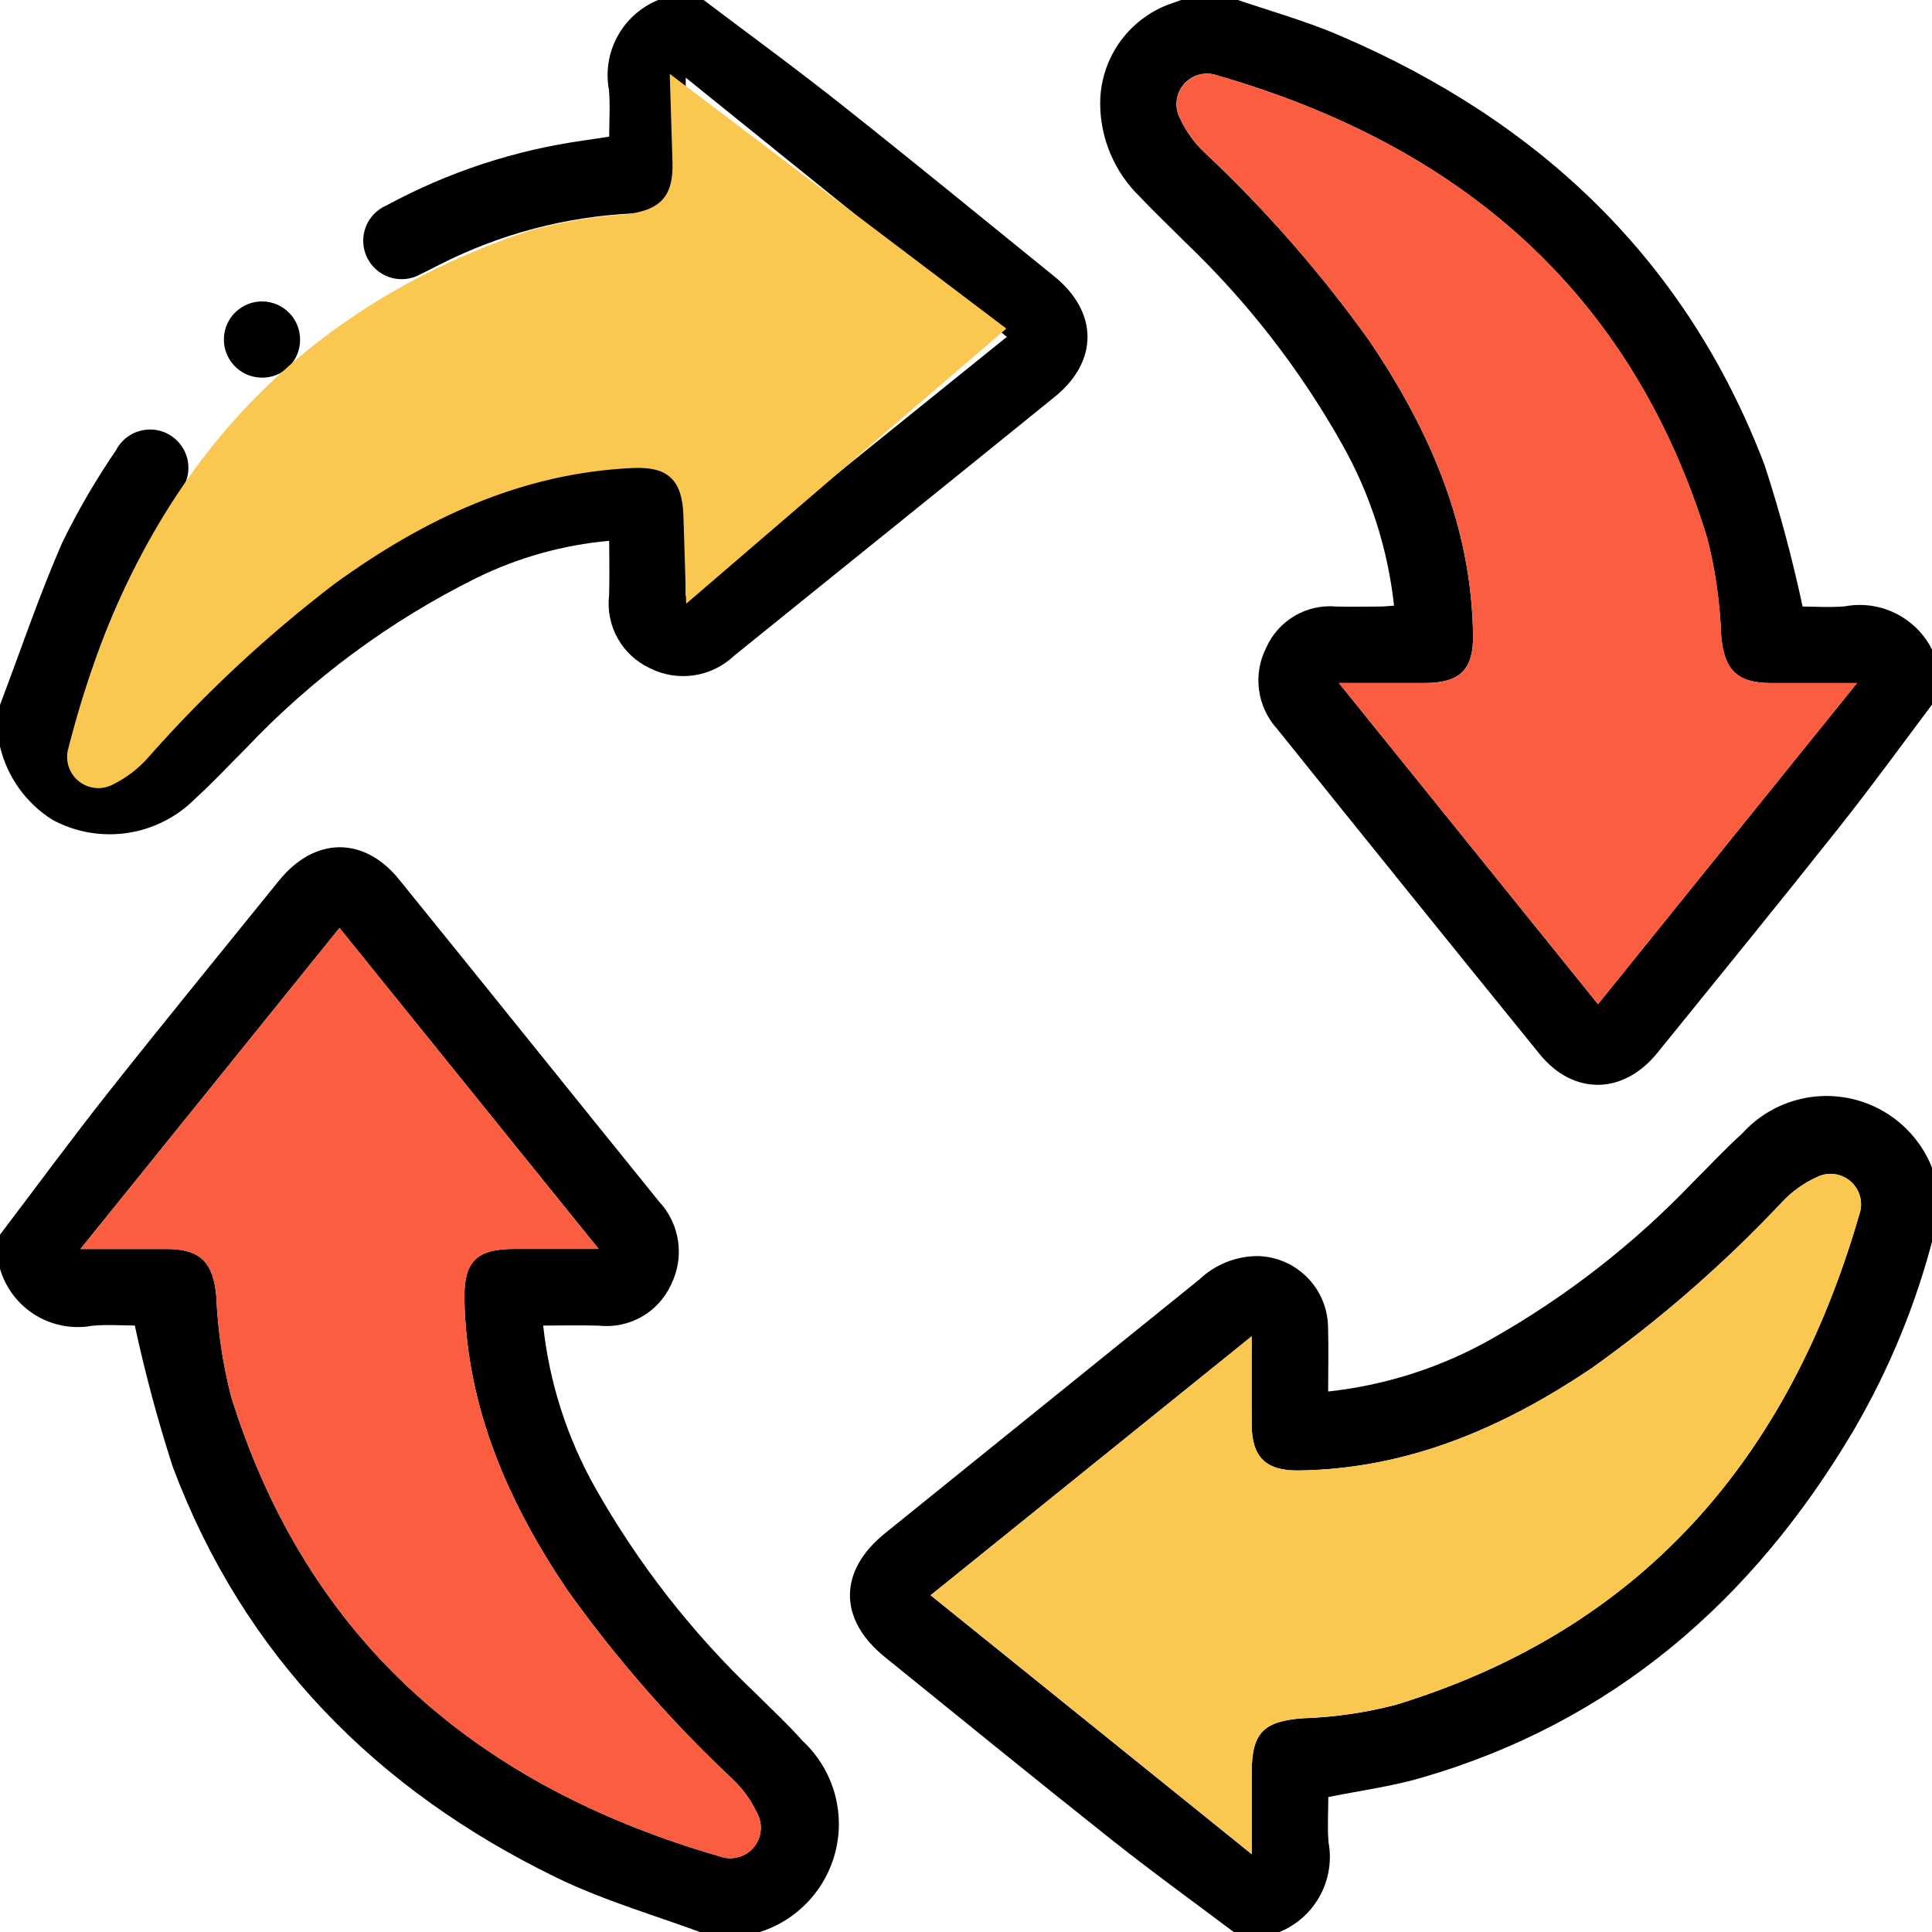
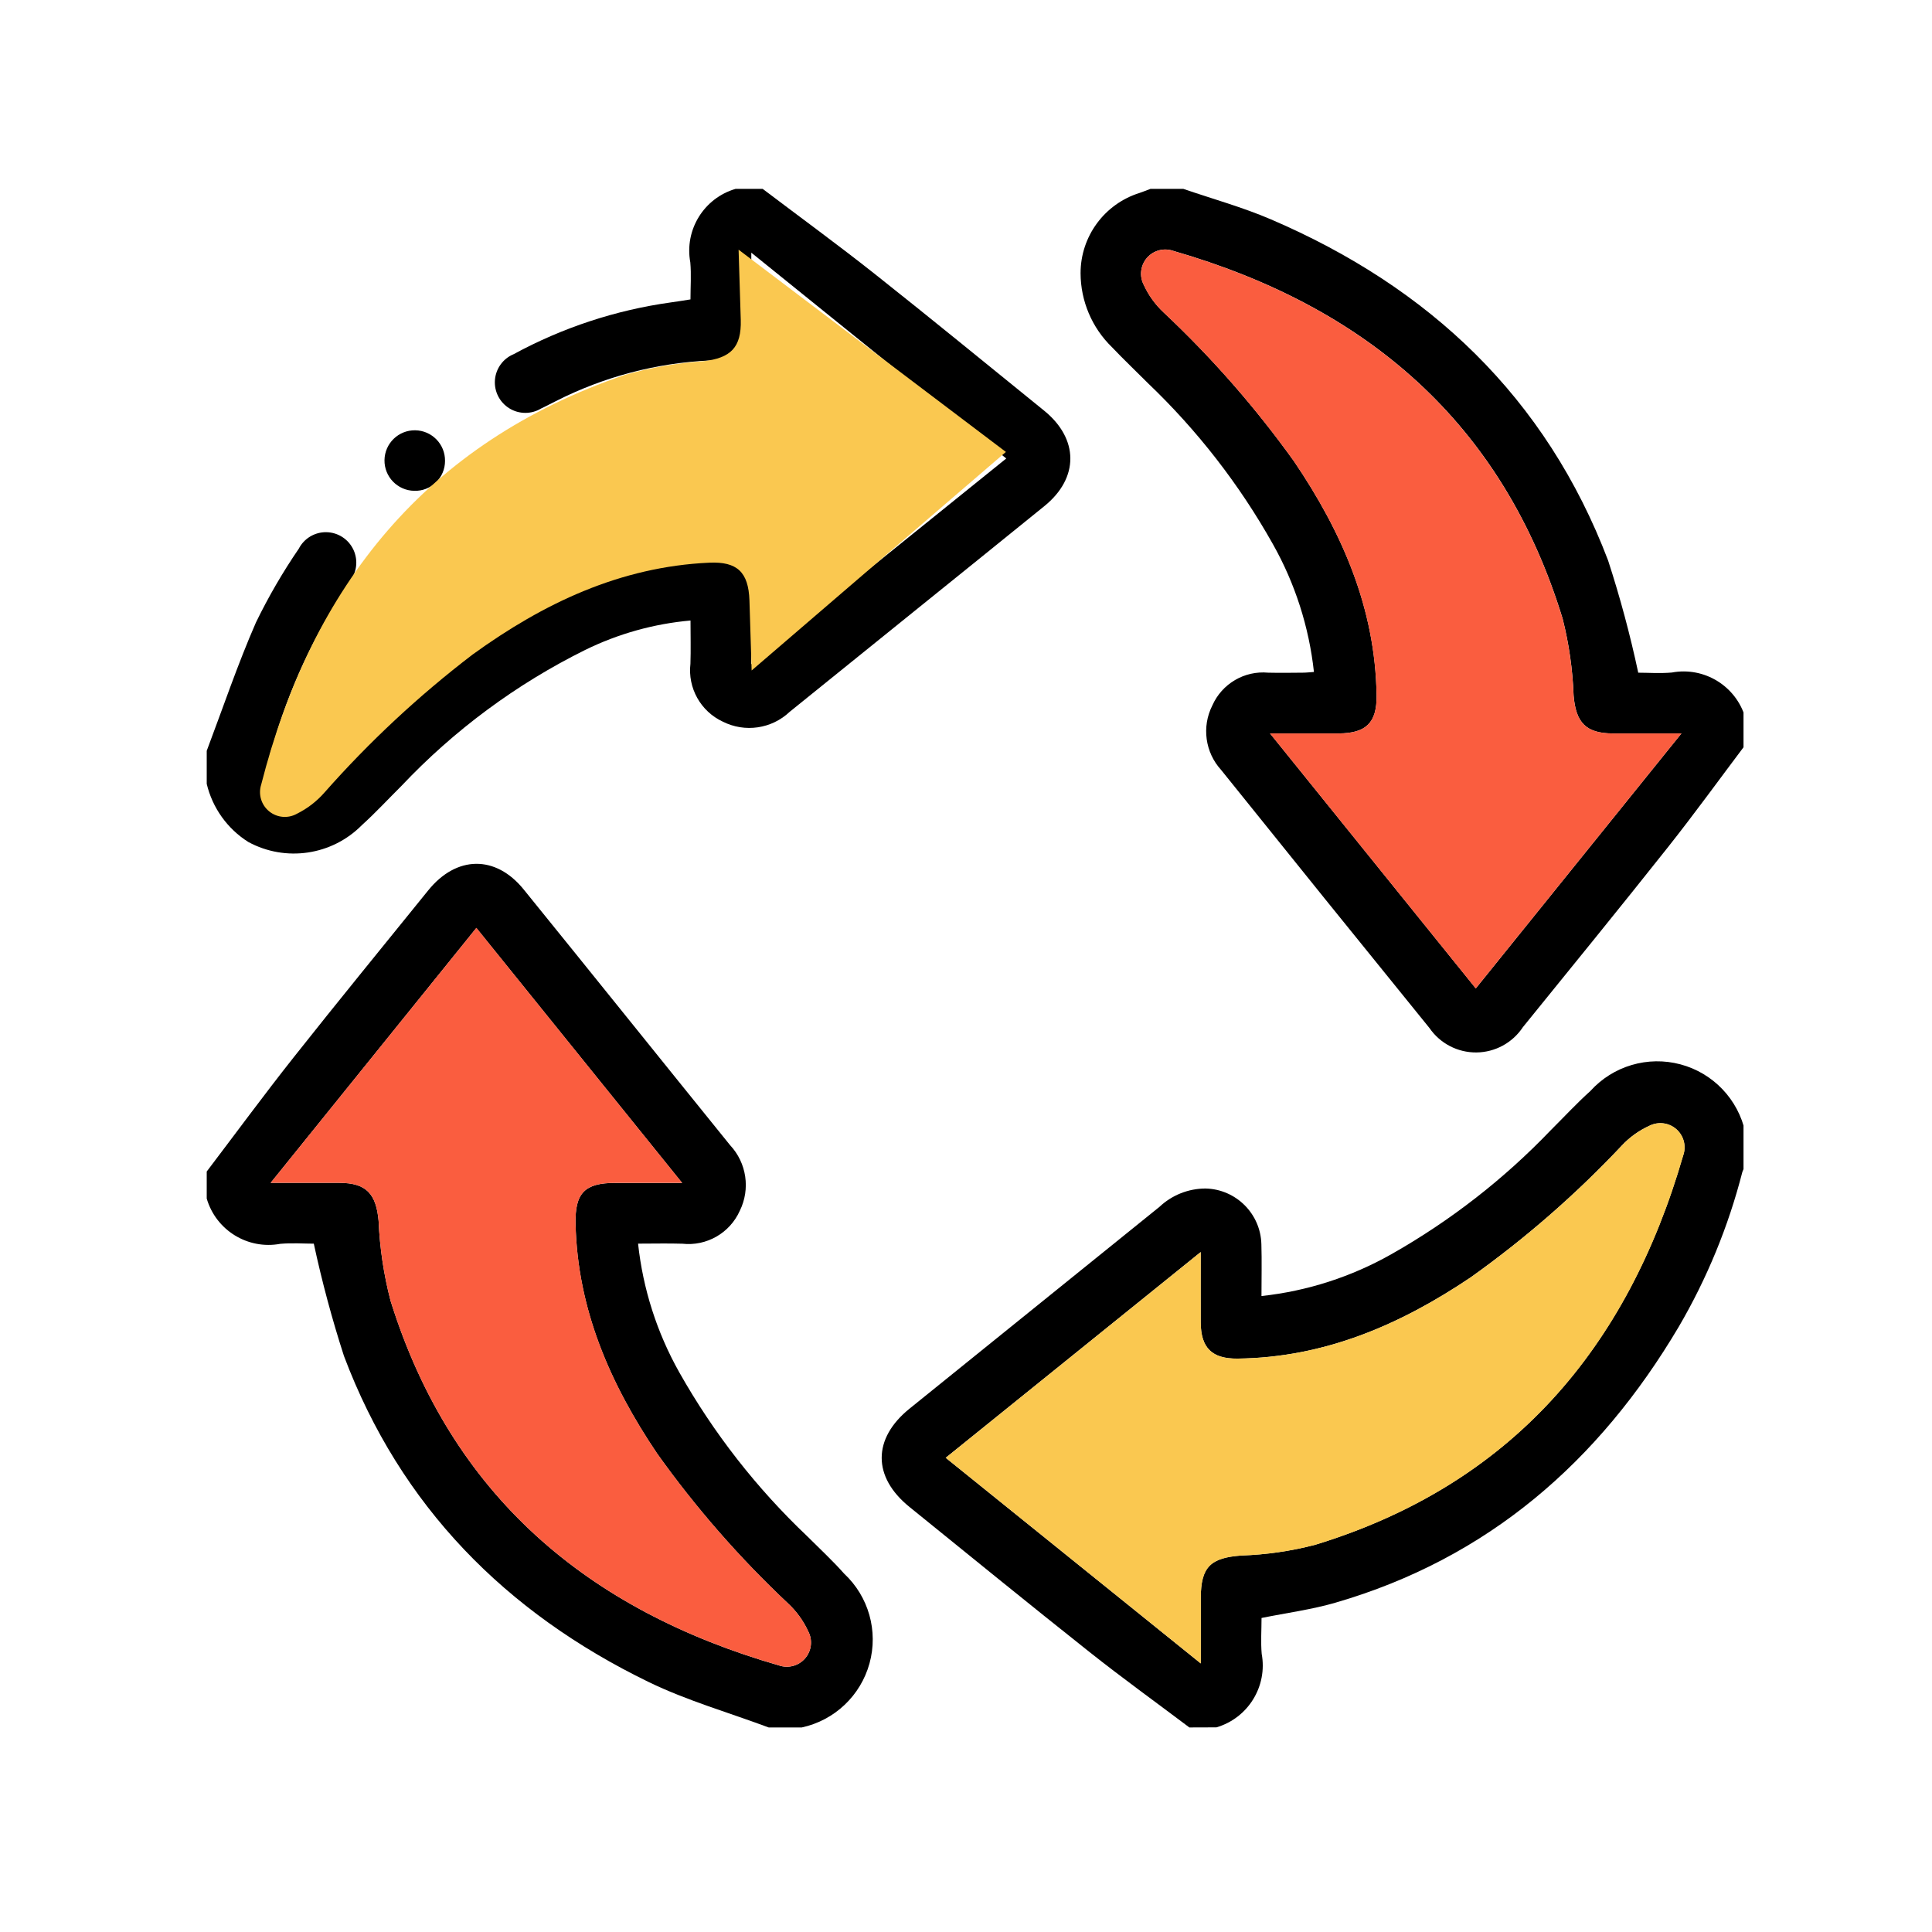
- <svg xmlns="http://www.w3.org/2000/svg" width="104" height="104" viewBox="0 0 104 104">
+ <svg xmlns="http://www.w3.org/2000/svg" width="123" height="123" viewBox="0 0 123 123">
  <defs>
    <clipPath id="clip-path">
-       <rect id="Rectángulo_215236" data-name="Rectángulo 215236" width="104" height="104" transform="translate(0 0)" fill="none" />
+       <rect id="Rectángulo_215236" data-name="Rectángulo 215236" width="98" height="98" transform="translate(-0.161 -0.161)" fill="none" />
    </clipPath>
  </defs>
-   <g id="Grupo_596554" data-name="Grupo 596554" transform="translate(0 -0.105)">
-     <g id="Grupo_596553" data-name="Grupo 596553" transform="translate(0 0.105)" clip-path="url(#clip-path)">
-       <path id="Trazado_319387" data-name="Trazado 319387" d="M263.136,37.684c-1.745,2.316-3.445,4.668-5.246,6.94-3.245,4.092-6.544,8.142-9.833,12.2-1.832,2.259-4.519,2.3-6.336.061q-7.084-8.73-14.123-17.495a3.885,3.885,0,0,1-.6-4.369,3.763,3.763,0,0,1,3.789-2.226c.78.019,1.56.007,2.34,0,.231,0,.462-.028.757-.048a22.625,22.625,0,0,0-2.788-8.678,46.629,46.629,0,0,0-8.452-10.887c-.814-.817-1.652-1.611-2.445-2.448a7.019,7.019,0,0,1-2.133-5.013A5.7,5.7,0,0,1,222.058.278c.252-.083.5-.185.745-.278h2.241c1.978.681,4.008,1.24,5.926,2.062,10.744,4.606,18.659,12.076,22.864,23.126a75.447,75.447,0,0,1,2.043,7.607c.653,0,1.469.06,2.274-.011a4.358,4.358,0,0,1,4.984,3.067Zm-4.33-.769c-1.695,0-3.172,0-4.649,0-1.837-.005-2.513-.743-2.666-2.572a24.922,24.922,0,0,0-.743-5.211C246.678,15.848,237.43,7.975,224.358,4.2a1.642,1.642,0,0,0-2,2.307,5.938,5.938,0,0,0,1.349,1.87,68.8,68.8,0,0,1,8.833,10.092c3.25,4.8,5.511,9.949,5.6,15.865.026,1.843-.7,2.572-2.577,2.577-1.471,0-2.943,0-4.647,0L244.864,54.2l13.941-17.285" transform="translate(-158.843 -0.145)" />
-       <path id="Trazado_319388" data-name="Trazado 319388" d="M0,189.312c1.959-2.58,3.877-5.192,5.887-7.731,3.009-3.8,6.082-7.555,9.129-11.327,1.91-2.363,4.564-2.411,6.466-.065,4.677,5.769,9.323,11.564,13.994,17.338a3.951,3.951,0,0,1,.656,4.452,3.812,3.812,0,0,1-3.892,2.229c-.975-.03-1.953-.005-3-.005a22.728,22.728,0,0,0,2.8,8.729,47.368,47.368,0,0,0,8.669,11.1c.839.839,1.715,1.647,2.5,2.535A6.1,6.1,0,0,1,40.332,227H38.091c-2.719-1.015-5.541-1.819-8.14-3.082C20.262,219.2,13.129,212,9.3,201.809A78.51,78.51,0,0,1,7.257,194.2c-.65,0-1.466-.059-2.27.011A4.364,4.364,0,0,1,0,191.145v-1.833m4.332.769c1.7,0,3.179,0,4.658,0,1.83.005,2.5.748,2.657,2.581a25.833,25.833,0,0,0,.807,5.4c4.11,13.18,13.342,20.981,26.332,24.726a1.639,1.639,0,0,0,1.98-2.317,5.989,5.989,0,0,0-1.349-1.87,68.568,68.568,0,0,1-8.888-10.177c-3.18-4.716-5.4-9.776-5.529-15.576-.046-2.085.622-2.768,2.681-2.771,1.436,0,2.873,0,4.543,0L18.275,172.8,4.332,190.081" transform="translate(0 -122.848)" />
-       <path id="Trazado_319389" data-name="Trazado 319389" d="M189.315,263.107c-2.262-1.7-4.561-3.362-6.779-5.121-4.091-3.245-8.139-6.545-12.2-9.83-2.511-2.032-2.5-4.634.01-6.66q8.471-6.835,16.937-13.676a4.567,4.567,0,0,1,3.128-1.246,3.875,3.875,0,0,1,3.783,3.775c.035,1.145.007,2.291.007,3.515a22.858,22.858,0,0,0,8.822-2.844,47.044,47.044,0,0,0,10.8-8.405c.889-.885,1.745-1.808,2.675-2.648a6.108,6.108,0,0,1,10.5,2.807v2.241a2.87,2.87,0,0,0-.2.445,40.932,40.932,0,0,1-4.314,10.5c-5.413,9.141-12.932,15.7-23.274,18.7-1.61.467-3.292.688-5,1.035,0,.81-.058,1.625.011,2.43a4.371,4.371,0,0,1-3.07,4.985ZM172.8,244.833l17.286,13.938c0-1.644,0-3.034,0-4.424,0-2.129.668-2.74,2.757-2.892a22.806,22.806,0,0,0,5.009-.728c13.281-4.069,21.158-13.31,24.937-26.379a1.641,1.641,0,0,0-2.283-2.022,5.86,5.86,0,0,0-1.873,1.343,69.008,69.008,0,0,1-10.258,8.948c-4.782,3.213-9.914,5.428-15.791,5.5-1.73.02-2.488-.724-2.5-2.452-.008-1.51,0-3.019,0-4.772L172.8,244.833" transform="translate(-122.706 -158.959)" />
-       <path id="Trazado_319390" data-name="Trazado 319390" d="M0,38.091c1.1-2.9,2.092-5.855,3.334-8.7a39.154,39.154,0,0,1,2.906-5,2.064,2.064,0,1,1,3.437,2.244A39,39,0,0,0,4.425,37.919a2.146,2.146,0,0,0-.2.78c.089.6.085,1.412.463,1.73a2.227,2.227,0,0,0,1.84.3A5.1,5.1,0,0,0,8.4,39.405a69.527,69.527,0,0,1,10.012-8.772,30.165,30.165,0,0,1,13.622-5.491A23.762,23.762,0,0,1,34.675,25a2.026,2.026,0,0,1,2.233,2.2c.022,1.586.005,3.173.005,5.024L54.2,18.277,36.914,4.325c0,1.591,0,2.987,0,4.382,0,2.207-.642,2.871-2.81,2.926a25.593,25.593,0,0,0-10.431,2.753c-.336.161-.661.345-1,.5A2.069,2.069,0,1,1,20.812,11.2,31.376,31.376,0,0,1,31.471,7.7c.4-.053.8-.123,1.321-.2,0-.832.061-1.677-.011-2.51A4.366,4.366,0,0,1,35.851,0h1.833c2.531,1.915,5.1,3.787,7.584,5.756,3.858,3.055,7.665,6.174,11.489,9.272,2.358,1.91,2.389,4.556.03,6.47C51.041,26.16,45.27,30.791,39.518,35.445a3.985,3.985,0,0,1-4.542.666,3.839,3.839,0,0,1-2.189-3.922c.032-.944.006-1.891.006-2.931a20.291,20.291,0,0,0-7.149,2,43.984,43.984,0,0,0-12.451,9.217c-.891.885-1.746,1.809-2.676,2.652a6.484,6.484,0,0,1-7.7,1.145A6.414,6.414,0,0,1,0,40.332V38.091" transform="translate(0 -0.145)" />
-       <path id="Trazado_319391" data-name="Trazado 319391" d="M48.465,62.349a2.027,2.027,0,0,1-2.089,2.028,2.051,2.051,0,1,1,2.089-2.028" transform="translate(-32.312 -44.049)" />
-       <path id="Trazado_319392" data-name="Trazado 319392" d="M269.892,47.97,255.951,65.254,242,47.97c1.7,0,3.176,0,4.647,0,1.873-.006,2.6-.734,2.577-2.577-.085-5.916-2.346-11.068-5.6-15.865A68.8,68.8,0,0,0,234.8,19.435a5.938,5.938,0,0,1-1.349-1.87,1.642,1.642,0,0,1,2-2.307c13.073,3.772,22.32,11.645,26.39,24.928a24.925,24.925,0,0,1,.743,5.211c.152,1.829.829,2.567,2.666,2.572,1.477,0,2.954,0,4.649,0" transform="translate(-169.929 -11.2)" fill="#fa5d3f" />
-       <path id="Trazado_319393" data-name="Trazado 319393" d="M15.949,201.727l13.943-17.284,13.949,17.284c-1.67,0-3.106,0-4.543,0-2.059,0-2.726.686-2.681,2.771.127,5.8,2.35,10.86,5.529,15.576a68.569,68.569,0,0,0,8.888,10.177,5.989,5.989,0,0,1,1.349,1.87,1.639,1.639,0,0,1-1.98,2.317c-12.99-3.745-22.222-11.546-26.332-24.726a25.833,25.833,0,0,1-.807-5.4c-.161-1.833-.827-2.576-2.657-2.581-1.479,0-2.959,0-4.658,0" transform="translate(-11.617 -134.494)" fill="#fa5d3f" />
-       <path id="Trazado_319394" data-name="Trazado 319394" d="M184.439,255.944,201.726,242c0,1.753-.006,3.262,0,4.772.008,1.728.766,2.471,2.5,2.452,5.877-.067,11.009-2.282,15.791-5.5a69.012,69.012,0,0,0,10.258-8.948,5.86,5.86,0,0,1,1.873-1.343,1.641,1.641,0,0,1,2.283,2.022c-3.779,13.069-11.656,22.31-24.937,26.379a22.8,22.8,0,0,1-5.009.728c-2.089.152-2.755.763-2.757,2.892,0,1.39,0,2.78,0,4.424l-17.286-13.938" transform="translate(-134.346 -170.07)" fill="#fac850" />
-       <path id="Trazado_319395" data-name="Trazado 319395" d="M45.764,15.177l18.12,13.711L46.648,43.7c-.054-1.743-.1-3.248-.148-4.753-.065-1.916-.834-2.639-2.718-2.554-6.048.274-11.246,2.75-16.049,6.226a70.387,70.387,0,0,0-10.042,9.355,6.077,6.077,0,0,1-1.87,1.439A1.68,1.68,0,0,1,13.4,51.447c3.443-13.49,11.2-23.2,24.66-27.782a25.5,25.5,0,0,1,5.306-.925c1.866-.214,2.6-.929,2.546-2.808-.043-1.511-.093-3.022-.147-4.755" transform="translate(-9.712 -11.2)" fill="#fac850" />
+   <g id="Grupo_597142" data-name="Grupo 597142" transform="translate(9793 8787)">
+     <rect id="Rectángulo_215611" data-name="Rectángulo 215611" width="123" height="123" transform="translate(-9793 -8787)" fill="none" />
+     <g id="Grupo_597141" data-name="Grupo 597141" transform="translate(-9779.839 -8774.944)">
+       <g id="Grupo_596553" data-name="Grupo 596553" transform="translate(0 0.105)" clip-path="url(#clip-path)">
+         <path id="Trazado_319387" data-name="Trazado 319387" d="M260.4,35.393c-1.639,2.175-3.236,4.384-4.927,6.518-3.048,3.843-6.146,7.647-9.235,11.456a3.586,3.586,0,0,1-5.951.057q-6.653-8.2-13.264-16.431a3.649,3.649,0,0,1-.56-4.1,3.534,3.534,0,0,1,3.559-2.091c.732.018,1.465.006,2.2,0,.217,0,.434-.027.711-.045a21.25,21.25,0,0,0-2.619-8.15,43.8,43.8,0,0,0-7.938-10.226c-.765-.768-1.552-1.513-2.3-2.3a6.592,6.592,0,0,1-2-4.708,5.352,5.352,0,0,1,3.746-5.11c.236-.078.467-.174.7-.261h2.1c1.858.639,3.765,1.165,5.565,1.937,10.091,4.326,17.525,11.342,21.474,21.72a70.861,70.861,0,0,1,1.919,7.144c.613,0,1.38.056,2.136-.01a4.093,4.093,0,0,1,4.681,2.88Zm-4.067-.723c-1.592,0-2.979,0-4.367,0-1.725,0-2.361-.7-2.5-2.416a23.407,23.407,0,0,0-.7-4.894c-3.822-12.475-12.508-19.87-24.786-23.412A1.542,1.542,0,0,0,222.1,6.114a5.577,5.577,0,0,0,1.267,1.756,64.614,64.614,0,0,1,8.3,9.478c3.052,4.506,5.176,9.344,5.256,14.9.025,1.731-.661,2.415-2.42,2.421-1.382,0-2.764,0-4.365,0l13.1,16.234L256.329,34.67" transform="translate(-162.443 -0.137)" />
+         <path id="Trazado_319388" data-name="Trazado 319388" d="M0,188.044c1.84-2.423,3.642-4.876,5.529-7.261,2.826-3.572,5.712-7.1,8.574-10.639,1.794-2.219,4.287-2.264,6.073-.061,4.393,5.418,8.756,10.861,13.143,16.284a3.711,3.711,0,0,1,.617,4.181,3.58,3.58,0,0,1-3.655,2.093c-.916-.028-1.834-.005-2.819-.005a21.347,21.347,0,0,0,2.627,8.2,44.488,44.488,0,0,0,8.142,10.429c.788.788,1.611,1.547,2.349,2.38a5.732,5.732,0,0,1-2.7,9.794h-2.1c-2.554-.953-5.2-1.708-7.645-2.894-9.1-4.423-15.8-11.193-19.4-20.761a73.738,73.738,0,0,1-1.918-7.146c-.61,0-1.377-.056-2.132.01A4.1,4.1,0,0,1,0,189.766v-1.722m4.068.723c1.6,0,2.986,0,4.375,0,1.719,0,2.344.7,2.5,2.424a24.262,24.262,0,0,0,.758,5.075c3.86,12.379,12.531,19.706,24.731,23.223a1.539,1.539,0,0,0,1.86-2.176,5.625,5.625,0,0,0-1.267-1.756A64.4,64.4,0,0,1,28.674,206c-2.986-4.43-5.074-9.182-5.193-14.629-.043-1.959.584-2.6,2.518-2.6,1.349,0,2.7,0,4.267,0l-13.1-16.234-13.1,16.234" transform="translate(0 -125.621)" />
+         <path id="Trazado_319389" data-name="Trazado 319389" d="M188.047,260.367c-2.125-1.6-4.284-3.157-6.367-4.809-3.843-3.048-7.644-6.147-11.457-9.233-2.359-1.909-2.349-4.352.009-6.255q7.956-6.419,15.908-12.845a4.29,4.29,0,0,1,2.938-1.17,3.64,3.64,0,0,1,3.553,3.546c.033,1.075.006,2.152.006,3.3a21.468,21.468,0,0,0,8.286-2.672,44.184,44.184,0,0,0,10.14-7.894c.835-.831,1.639-1.7,2.513-2.487a5.737,5.737,0,0,1,9.865,2.637v2.1a2.7,2.7,0,0,0-.189.418,38.443,38.443,0,0,1-4.052,9.86c-5.084,8.585-12.146,14.743-21.859,17.562-1.512.439-3.092.646-4.7.972,0,.761-.055,1.526.01,2.282a4.105,4.105,0,0,1-2.883,4.682ZM172.535,243.2l16.235,13.091c0-1.544,0-2.85,0-4.155,0-2,.628-2.574,2.589-2.716a21.42,21.42,0,0,0,4.7-.684c12.474-3.822,19.872-12.5,23.421-24.776a1.541,1.541,0,0,0-2.144-1.9,5.5,5.5,0,0,0-1.76,1.262,64.812,64.812,0,0,1-9.634,8.4c-4.491,3.018-9.311,5.1-14.831,5.161-1.625.018-2.336-.68-2.344-2.3-.007-1.418,0-2.836,0-4.482l-16.236,13.1" transform="translate(-125.487 -162.55)" />
+         <path id="Trazado_319390" data-name="Trazado 319390" d="M0,35.776c1.032-2.728,1.965-5.5,3.132-8.167a36.774,36.774,0,0,1,2.729-4.7,1.938,1.938,0,1,1,3.228,2.108,36.633,36.633,0,0,0-4.933,10.6,2.016,2.016,0,0,0-.186.733c.084.567.08,1.326.434,1.625a2.092,2.092,0,0,0,1.728.285,4.788,4.788,0,0,0,1.76-1.247,65.3,65.3,0,0,1,9.4-8.239,28.331,28.331,0,0,1,12.794-5.157,22.318,22.318,0,0,1,2.477-.135,1.9,1.9,0,0,1,2.1,2.065c.021,1.49,0,2.98,0,4.718l16.239-13.1L34.67,4.062c0,1.495,0,2.805,0,4.116,0,2.073-.6,2.7-2.64,2.749a24.037,24.037,0,0,0-9.8,2.586c-.316.151-.621.324-.939.469a1.943,1.943,0,1,1-1.746-3.459A29.469,29.469,0,0,1,29.558,7.228c.379-.049.755-.115,1.24-.19,0-.781.057-1.575-.011-2.357A4.1,4.1,0,0,1,33.671,0h1.722c2.377,1.8,4.786,3.556,7.123,5.406,3.623,2.869,7.2,5.8,10.791,8.709,2.214,1.794,2.243,4.279.028,6.077-5.4,4.379-10.817,8.727-16.219,13.1a3.743,3.743,0,0,1-4.266.625,3.606,3.606,0,0,1-2.055-3.683c.03-.887.005-1.776.005-2.753a19.057,19.057,0,0,0-6.714,1.878,41.31,41.31,0,0,0-11.694,8.657c-.837.831-1.64,1.7-2.513,2.491a6.09,6.09,0,0,1-7.23,1.075A6.024,6.024,0,0,1,0,37.88v-2.1" transform="translate(0 -0.137)" />
+         <path id="Trazado_319391" data-name="Trazado 319391" d="M48.215,62.223a1.9,1.9,0,0,1-1.962,1.9,1.927,1.927,0,1,1,1.962-1.9" transform="translate(-33.044 -45.036)" />
+         <path id="Trazado_319392" data-name="Trazado 319392" d="M267.667,45.976,254.573,62.21l-13.1-16.234c1.6,0,2.982,0,4.365,0,1.759-.005,2.445-.69,2.42-2.421-.08-5.556-2.2-10.395-5.256-14.9a64.613,64.613,0,0,0-8.3-9.478,5.577,5.577,0,0,1-1.267-1.756,1.542,1.542,0,0,1,1.875-2.166C247.591,18.8,256.276,26.191,260.1,38.666a23.41,23.41,0,0,1,.7,4.894c.143,1.718.779,2.411,2.5,2.416,1.387,0,2.775,0,4.367,0" transform="translate(-173.781 -11.442)" fill="#fa5d3f" />
+         <path id="Trazado_319393" data-name="Trazado 319393" d="M15.949,200.677l13.1-16.234,13.1,16.234c-1.568,0-2.917,0-4.267,0-1.934,0-2.561.644-2.518,2.6.119,5.447,2.207,10.2,5.193,14.629a64.4,64.4,0,0,0,8.348,9.558,5.625,5.625,0,0,1,1.267,1.756,1.539,1.539,0,0,1-1.86,2.176c-12.2-3.517-20.872-10.844-24.731-23.223a24.262,24.262,0,0,1-.758-5.075c-.151-1.722-.777-2.419-2.5-2.424-1.389,0-2.779,0-4.375,0" transform="translate(-11.881 -137.531)" fill="#fa5d3f" />
+         <path id="Trazado_319394" data-name="Trazado 319394" d="M184.439,254.566l16.236-13.1c0,1.646-.006,3.064,0,4.482.008,1.623.72,2.321,2.344,2.3,5.52-.063,10.34-2.143,14.831-5.161a64.816,64.816,0,0,0,9.634-8.4,5.5,5.5,0,0,1,1.76-1.262,1.541,1.541,0,0,1,2.144,1.9C227.84,247.6,220.442,256.28,207.968,260.1a21.417,21.417,0,0,1-4.7.684c-1.962.142-2.588.716-2.589,2.716,0,1.305,0,2.611,0,4.155l-16.235-13.091" transform="translate(-137.391 -173.913)" fill="#fac850" />
+         <path id="Trazado_319395" data-name="Trazado 319395" d="M43.792,15.177,60.811,28.054,44.623,41.968c-.051-1.637-.091-3.05-.139-4.464-.061-1.8-.783-2.478-2.552-2.4-5.68.258-10.562,2.583-15.073,5.848a66.108,66.108,0,0,0-9.431,8.786,5.708,5.708,0,0,1-1.756,1.352,1.578,1.578,0,0,1-2.275-1.849c3.234-12.67,10.522-21.788,23.16-26.093a23.952,23.952,0,0,1,4.983-.869c1.753-.2,2.441-.873,2.391-2.637-.04-1.419-.087-2.838-.138-4.466" transform="translate(-9.932 -11.442)" fill="#fac850" />
+       </g>
    </g>
  </g>
</svg>
